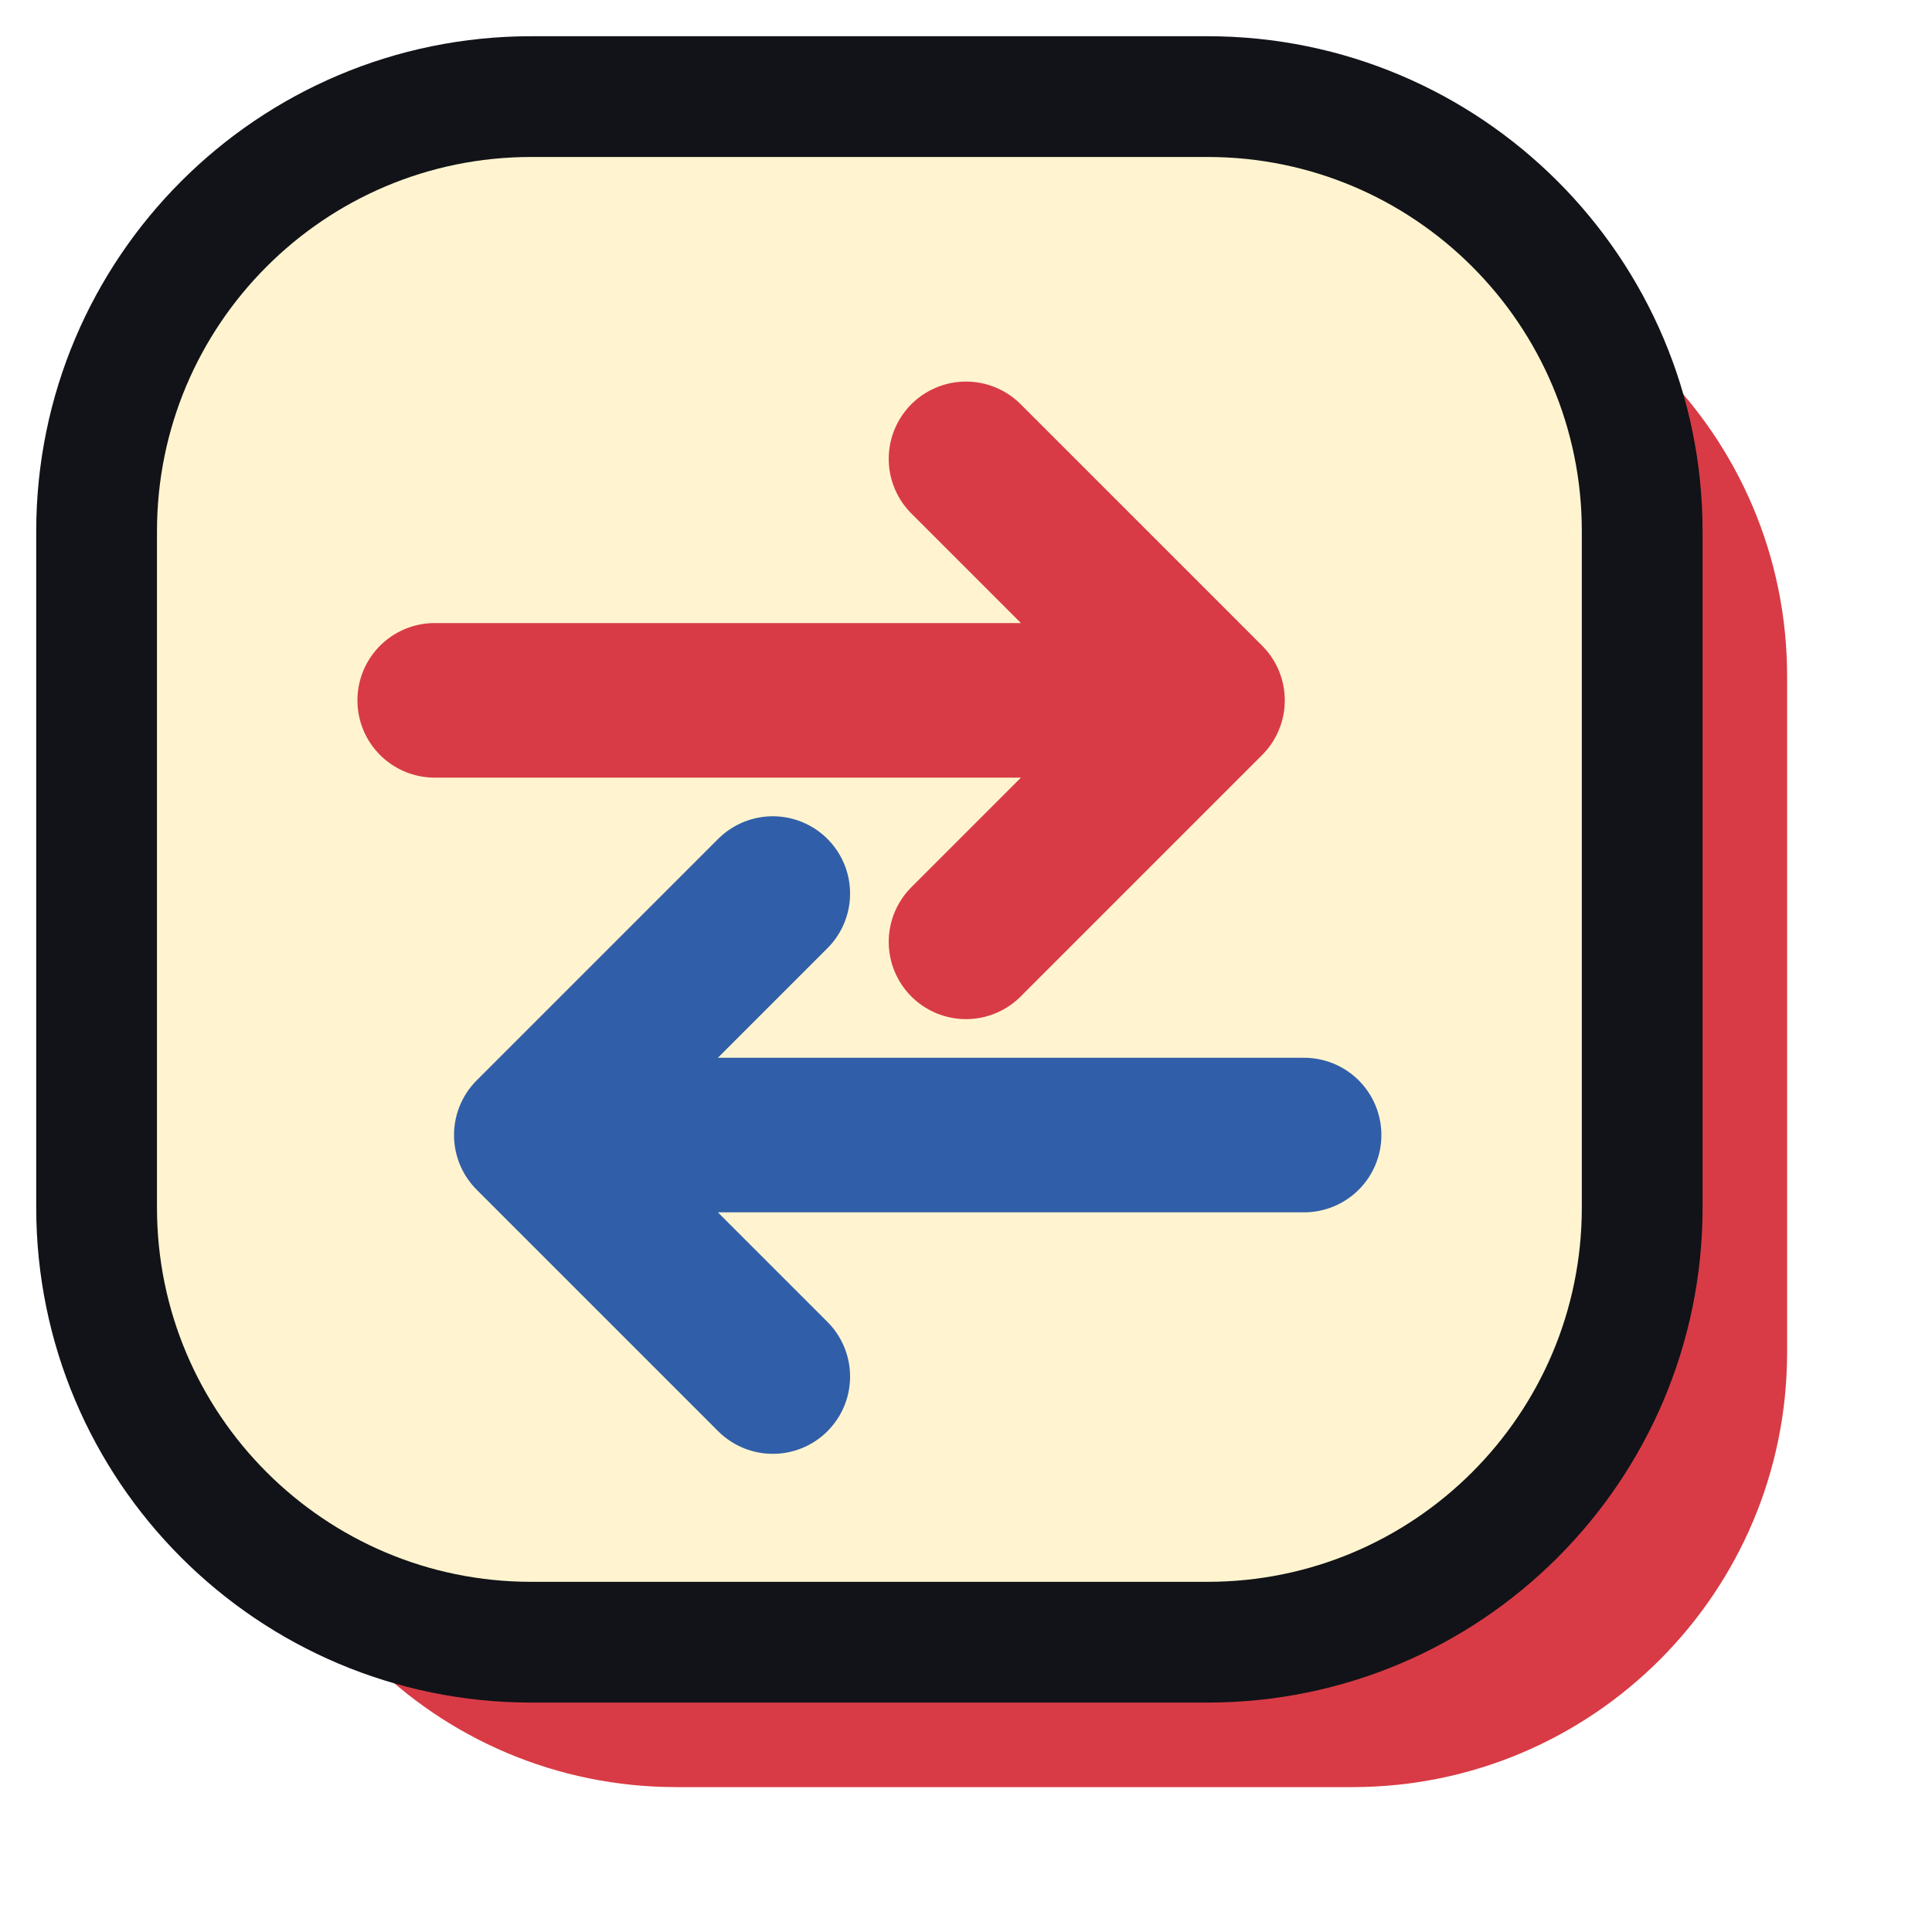
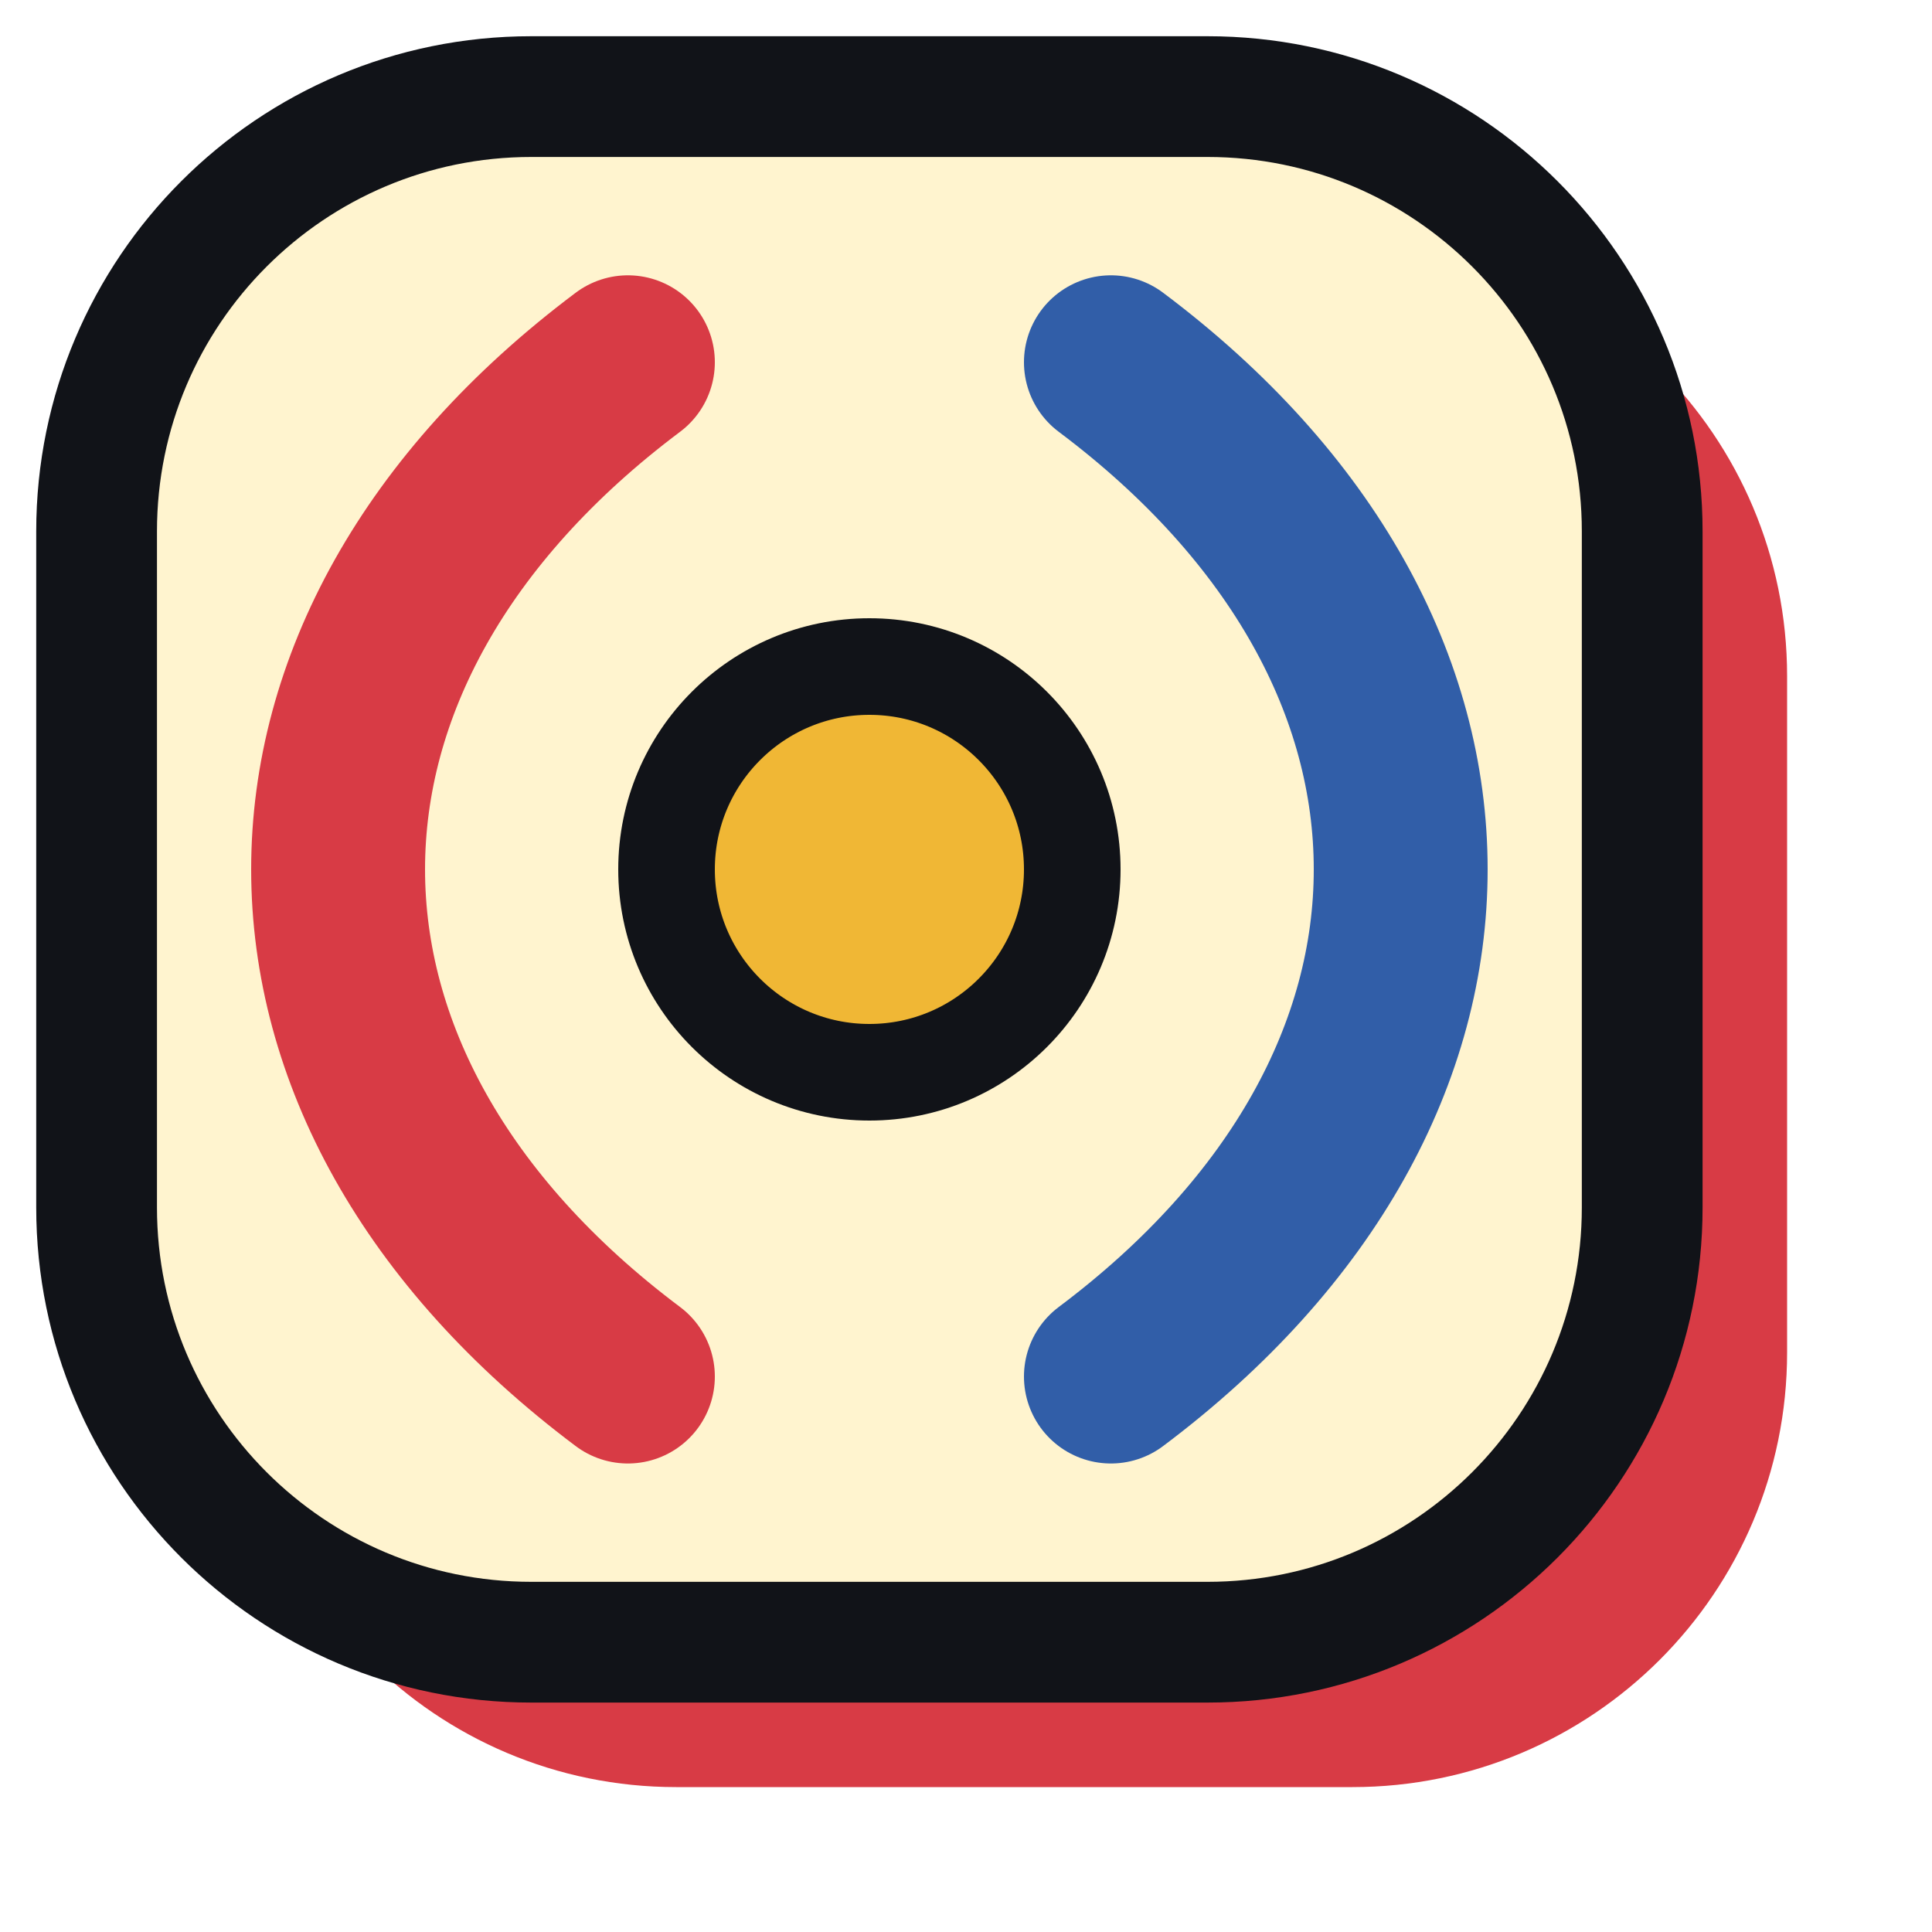
<svg xmlns="http://www.w3.org/2000/svg" viewBox="0 0 40 40" fill="none">
  <rect x="5" y="5" width="32" height="32" rx="9" fill="#d83b45" />
  <rect x="2" y="2" width="32" height="32" rx="9" fill="#fff4cf" stroke="#111318" stroke-width="2.5" />
-   <g stroke-width="3.2" stroke-linecap="round" stroke-linejoin="round">
-     <path d="M9 14.5h16m-5-5 5 5-5 5" stroke="#d83b45" />
-     <path d="M27 23.5H11m5-5-5 5 5 5" stroke="#315ea8" />
+   <g stroke-width="3.6" stroke-linecap="round" stroke-linejoin="round">
+     <path d="M13 7.5C5 13.5 5 22.5 13 28.5" stroke="#d83b45" />
+     <path d="M23 7.5C31 13.5 31 22.5 23 28.5" stroke="#315ea8" />
  </g>
+   <circle cx="18" cy="18" r="4.2" fill="#f0b735" stroke="#111318" stroke-width="2" />
</svg>
